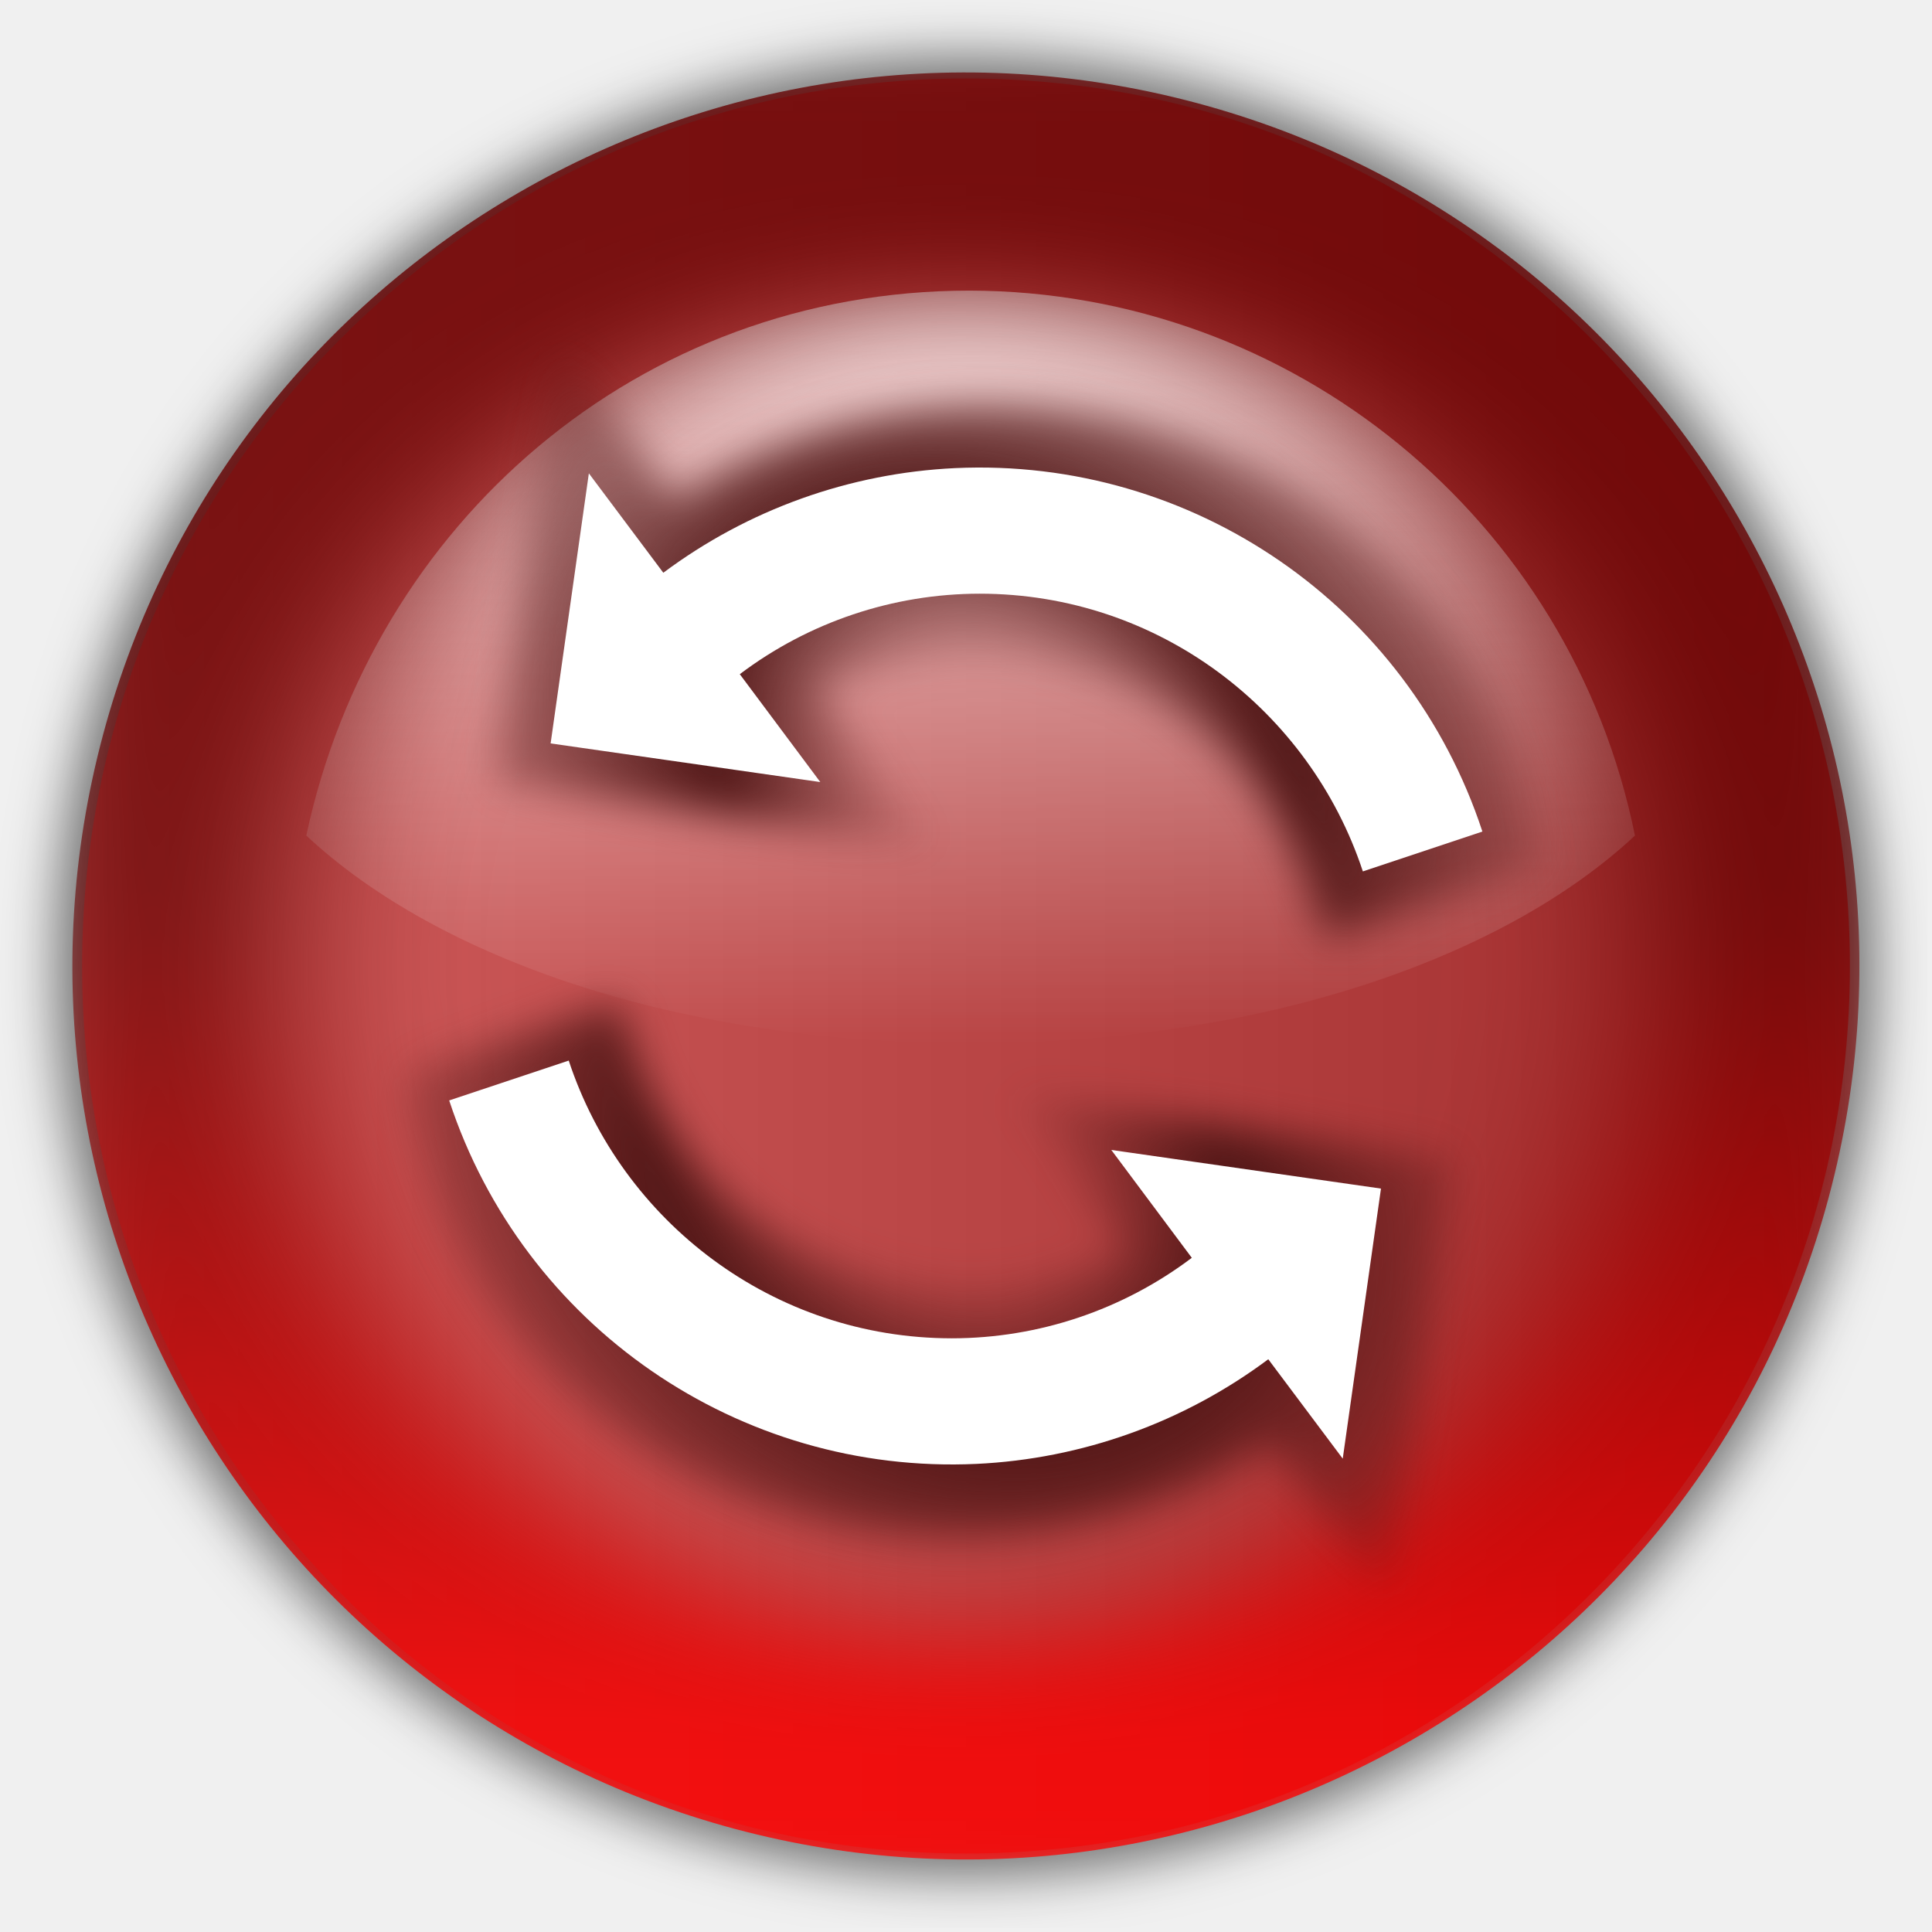
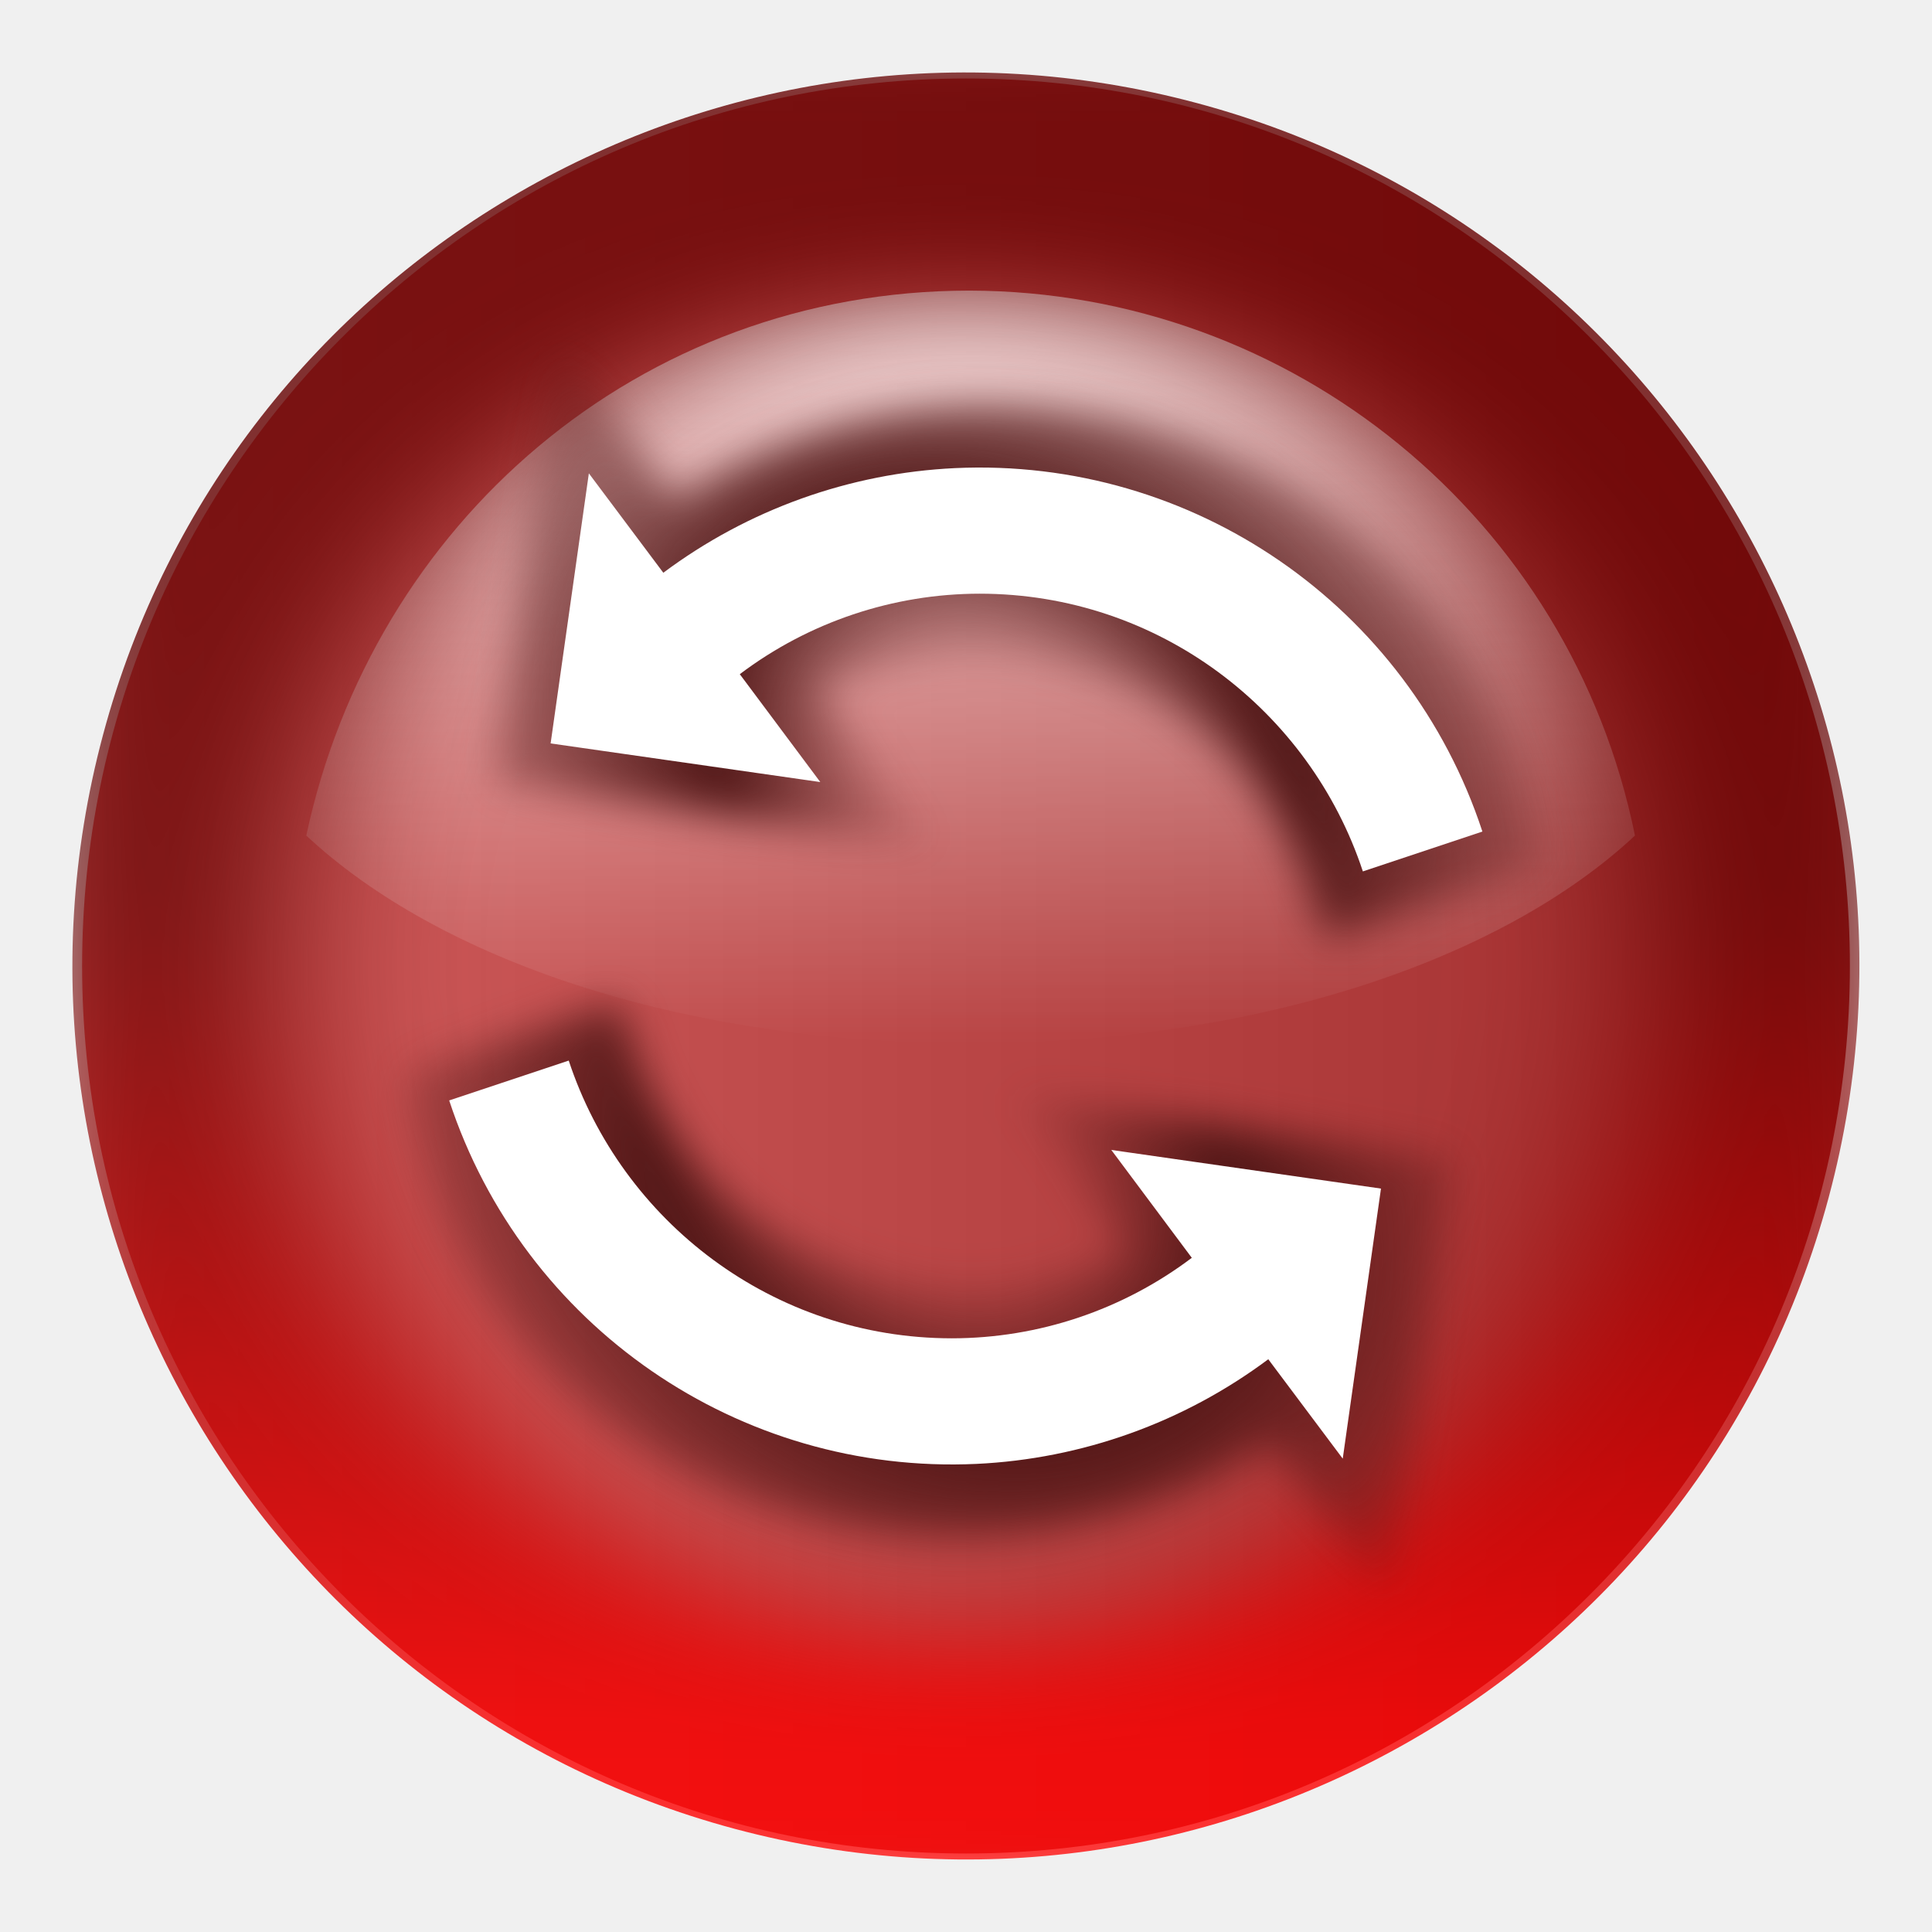
<svg xmlns="http://www.w3.org/2000/svg" xmlns:xlink="http://www.w3.org/1999/xlink" width="48" height="48">
  <defs>
    <linearGradient id="d">
      <stop offset="0" stop-color="#501616" stop-opacity=".04" />
      <stop offset=".16" stop-color="#501616" stop-opacity="0" />
      <stop offset=".46" stop-color="#501616" />
      <stop offset="1" stop-color="#501616" stop-opacity="0" />
    </linearGradient>
    <linearGradient id="c">
      <stop offset="0" stop-color="#d35f5f" />
      <stop offset="1" stop-color="#a02c2c" />
    </linearGradient>
-     <linearGradient xlink:href="#a" id="g" gradientUnits="userSpaceOnUse" gradientTransform="rotate(90 -48.34 1.73) scale(.5356)" x1="-80" y1="-131.93" x2="-45.1" y2="-131.93" />
+     <linearGradient xlink:href="#a" id="f" gradientUnits="userSpaceOnUse" gradientTransform="rotate(90 -48.34 1.73) scale(.5356)" x1="-80" y1="-131.93" x2="-45.1" y2="-131.93" />
    <linearGradient gradientTransform="rotate(90 -90 50)" y2="-384" x2="-23.52" y1="-384" x1="-84" gradientUnits="userSpaceOnUse" id="a">
      <stop offset="0" stop-color="#fff" />
      <stop offset="1" stop-color="#fff" stop-opacity="0" />
    </linearGradient>
-     <linearGradient xlink:href="#b" id="i" gradientUnits="userSpaceOnUse" x1="328.12" y1="120.81" x2="336.98" y2="87.76" />
+     <linearGradient xlink:href="#b" id="h" gradientUnits="userSpaceOnUse" x1="328.12" y1="120.81" x2="336.98" y2="87.76" />
    <linearGradient id="b">
      <stop offset="0" stop-color="red" />
      <stop offset="1" stop-color="#650000" />
    </linearGradient>
-     <clipPath id="h">
+     <clipPath id="g">
      <circle r="36" cx="344" cy="92" fill="url(#linearGradient5167)" />
    </clipPath>
-     <filter id="j" x="-.1" width="1.19" y="-.1" height="1.19" color-interpolation-filters="sRGB">
+     <filter id="i" x="-.1" width="1.19" y="-.1" height="1.19" color-interpolation-filters="sRGB">
      <feGaussianBlur stdDeviation="2.88" />
    </filter>
-     <filter id="e" x="-.04" width="1.07" y="-.04" height="1.07" color-interpolation-filters="sRGB">
-       <feGaussianBlur stdDeviation="3" />
-     </filter>
-     <linearGradient xlink:href="#c" id="f" gradientUnits="userSpaceOnUse" gradientTransform="translate(-59.95 -.05)" x1="62" y1="24.05" x2="105.91" y2="24.05" />
-     <radialGradient xlink:href="#d" id="k" cx="27.49" cy="27.05" fx="27.49" fy="27.05" r="13" gradientTransform="matrix(.53943 -.84203 1.06974 .6853 -18.9 23.76)" gradientUnits="userSpaceOnUse" />
-     <filter id="l" x="-.05" width="1.09" y="-.08" height="1.16" color-interpolation-filters="sRGB">
+     <linearGradient xlink:href="#c" id="e" gradientUnits="userSpaceOnUse" gradientTransform="translate(-59.95 -.05)" x1="62" y1="24.05" x2="105.91" y2="24.05" />
+     <radialGradient xlink:href="#d" id="j" cx="27.49" cy="27.05" fx="27.49" fy="27.05" r="13" gradientTransform="matrix(.53943 -.84203 1.06974 .6853 -18.9 23.76)" gradientUnits="userSpaceOnUse" />
+     <filter id="k" x="-.05" width="1.09" y="-.08" height="1.16" color-interpolation-filters="sRGB">
      <feGaussianBlur stdDeviation=".51" />
    </filter>
-     <radialGradient xlink:href="#d" id="m" cx="27.49" cy="27.05" fx="27.49" fy="27.05" r="13" gradientTransform="matrix(.53943 -.84203 1.06974 .6853 -18.9 23.76)" gradientUnits="userSpaceOnUse" />
-     <filter id="n" x="-.05" width="1.09" y="-.08" height="1.16" color-interpolation-filters="sRGB">
+     <radialGradient xlink:href="#d" id="l" cx="27.49" cy="27.05" fx="27.49" fy="27.05" r="13" gradientTransform="matrix(.53943 -.84203 1.06974 .6853 -18.9 23.76)" gradientUnits="userSpaceOnUse" />
+     <filter id="m" x="-.05" width="1.09" y="-.08" height="1.16" color-interpolation-filters="sRGB">
      <feGaussianBlur stdDeviation=".51" />
    </filter>
  </defs>
-   <circle r="100" cy="20" cx="15.5" transform="translate(20.5 19.5) scale(.2253)" opacity=".55" stroke="#000" stroke-width=".35" stroke-linecap="round" stroke-linejoin="round" stroke-dashoffset="4.15" filter="url(#e)" />
-   <ellipse ry="22.05" rx="21.96" cy="24" cx="24" fill="url(#f)" />
-   <path d="M24.09 7.22c-8.23 0-14.83 5.8-16.48 13.54 3.3 3.08 9.3 5.16 16.48 5.16 7.19 0 13.23-2.08 16.53-5.16A16.9 16.9 0 0 0 24.09 7.22z" opacity=".8" fill="url(#g)" />
-   <circle r="36" cx="344" cy="92" transform="scale(-.61649 .61649) rotate(-15 -49.02 1519.77)" clip-path="url(#h)" opacity=".8" fill="none" stroke="url(#i)" stroke-width="17.73" filter="url(#j)" />
-   <path d="M13.79 8.45l-1.56 10.97L23.2 21l-2.92-3.9a9.8 9.8 0 0 1 3.98-.82c4.53 0 7.46 2.74 8.4 6.21 0 .2.3.63.28.83l5.3-1.77c-.57-6.48-6.47-11.49-13.58-11.5a14.6 14.6 0 0 0-7.91 2.34z" fill="url(#k)" filter="url(#l)" />
+   <ellipse ry="22.05" rx="21.96" cy="24" cx="24" fill="url(#e)" />
+   <path d="M24.09 7.22c-8.23 0-14.83 5.8-16.48 13.54 3.3 3.08 9.3 5.16 16.48 5.16 7.19 0 13.23-2.08 16.53-5.16A16.9 16.9 0 0 0 24.09 7.22z" opacity=".8" fill="url(#f)" />
+   <circle r="36" cx="344" cy="92" transform="scale(-.61649 .61649) rotate(-15 -49.02 1519.77)" clip-path="url(#g)" opacity=".8" fill="none" stroke="url(#h)" stroke-width="17.73" filter="url(#i)" />
+   <path d="M13.79 8.45l-1.56 10.97L23.2 21l-2.92-3.9a9.8 9.8 0 0 1 3.98-.82c4.53 0 7.46 2.74 8.4 6.21 0 .2.3.63.28.83l5.3-1.77c-.57-6.48-6.47-11.49-13.58-11.5a14.6 14.6 0 0 0-7.91 2.34z" fill="url(#j)" filter="url(#k)" />
  <path d="M23.73 11.63a13.15 13.15 0 0 0-7.25 2.6l-1.85-2.47-.95 6.71 6.7.96-2-2.68a9.9 9.9 0 0 1 5.96-2c4.44 0 8.2 2.9 9.52 6.9l2.97-.99a13.15 13.15 0 0 0-13.1-9.03z" fill="#fff" />
-   <path transform="rotate(-180 24.16 24.11)" d="M13.79 8.45l-1.56 10.97L23.2 21l-2.92-3.9a9.8 9.8 0 0 1 3.98-.82c4.53 0 7.46 2.74 8.4 6.21 0 .2.3.63.28.83l5.3-1.77c-.57-6.48-6.47-11.49-13.58-11.5a14.6 14.6 0 0 0-7.91 2.34z" fill="url(#m)" filter="url(#n)" />
+   <path transform="rotate(-180 24.16 24.11)" d="M13.79 8.45l-1.56 10.97L23.2 21l-2.92-3.9a9.8 9.8 0 0 1 3.98-.82c4.53 0 7.46 2.74 8.4 6.21 0 .2.3.63.28.83l5.3-1.77c-.57-6.48-6.47-11.49-13.58-11.5a14.6 14.6 0 0 0-7.91 2.34z" fill="url(#l)" filter="url(#m)" />
  <path d="M24.26 36.37a13.15 13.15 0 0 0 7.25-2.6l1.85 2.47.95-6.71-6.7-.96 2 2.68a9.9 9.9 0 0 1-5.96 2c-4.44 0-8.2-2.9-9.52-6.9l-2.97.99a13.15 13.15 0 0 0 13.1 9.03z" fill="#fff" />
</svg>
